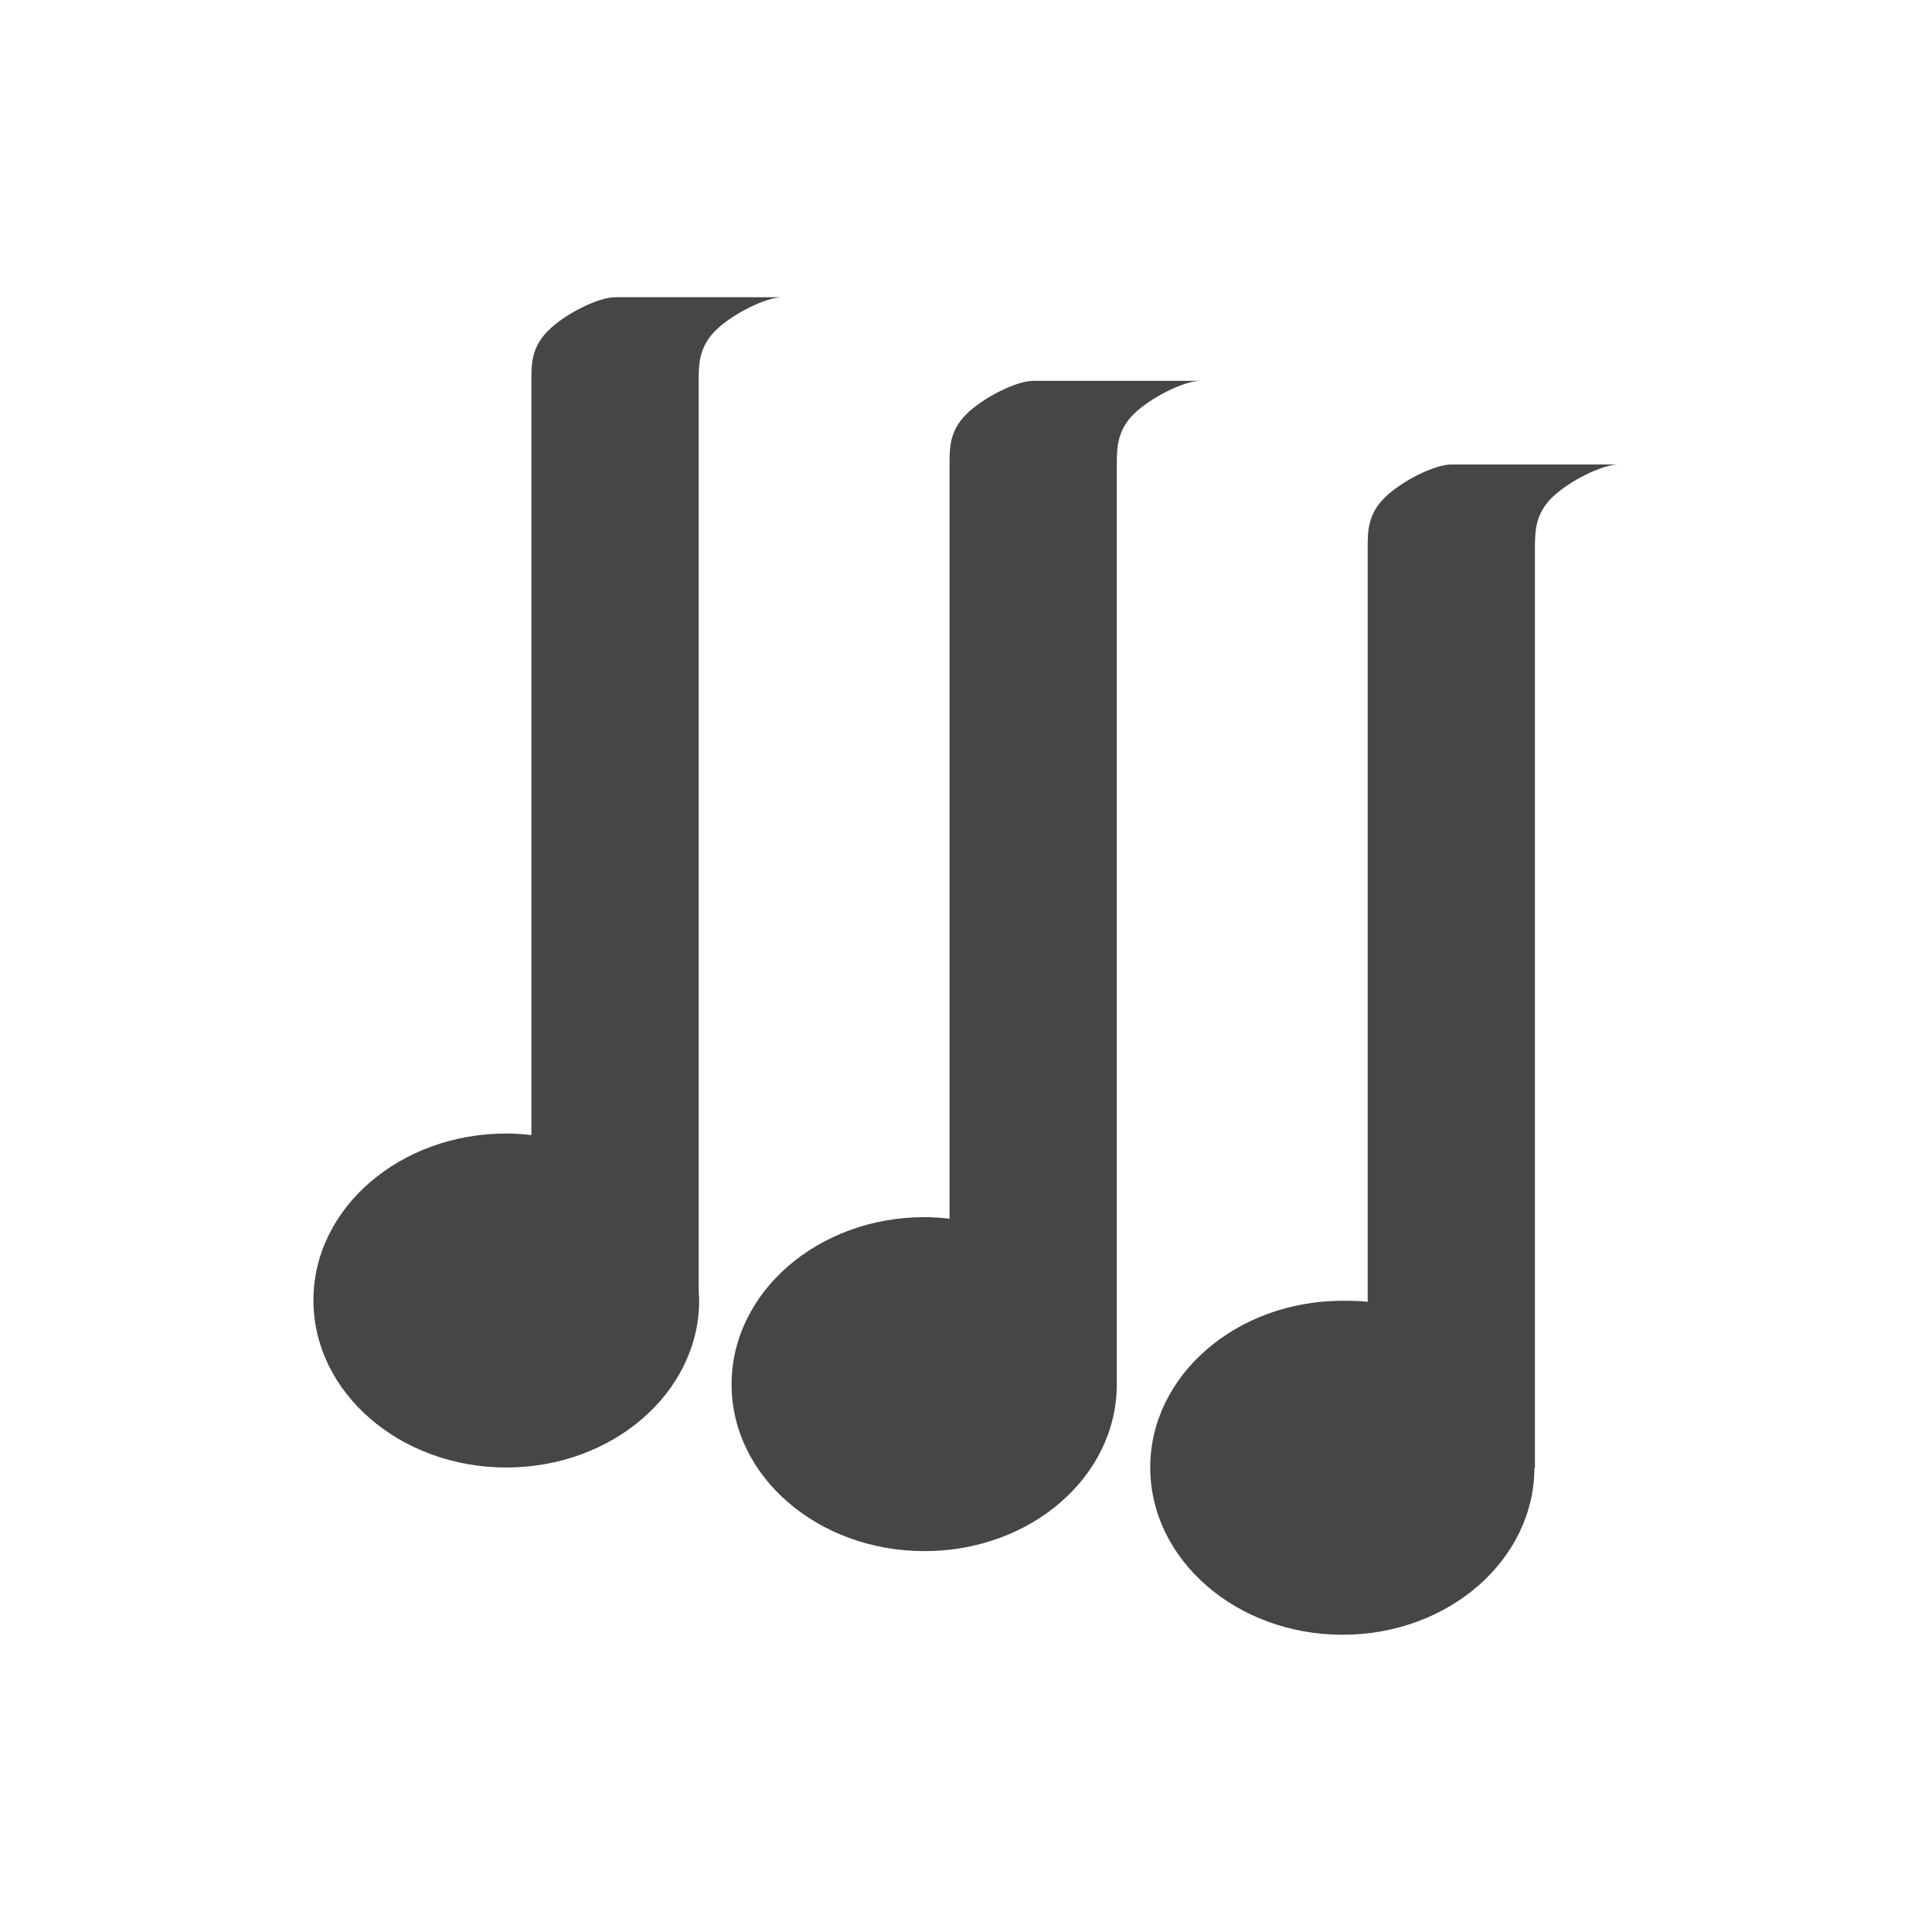
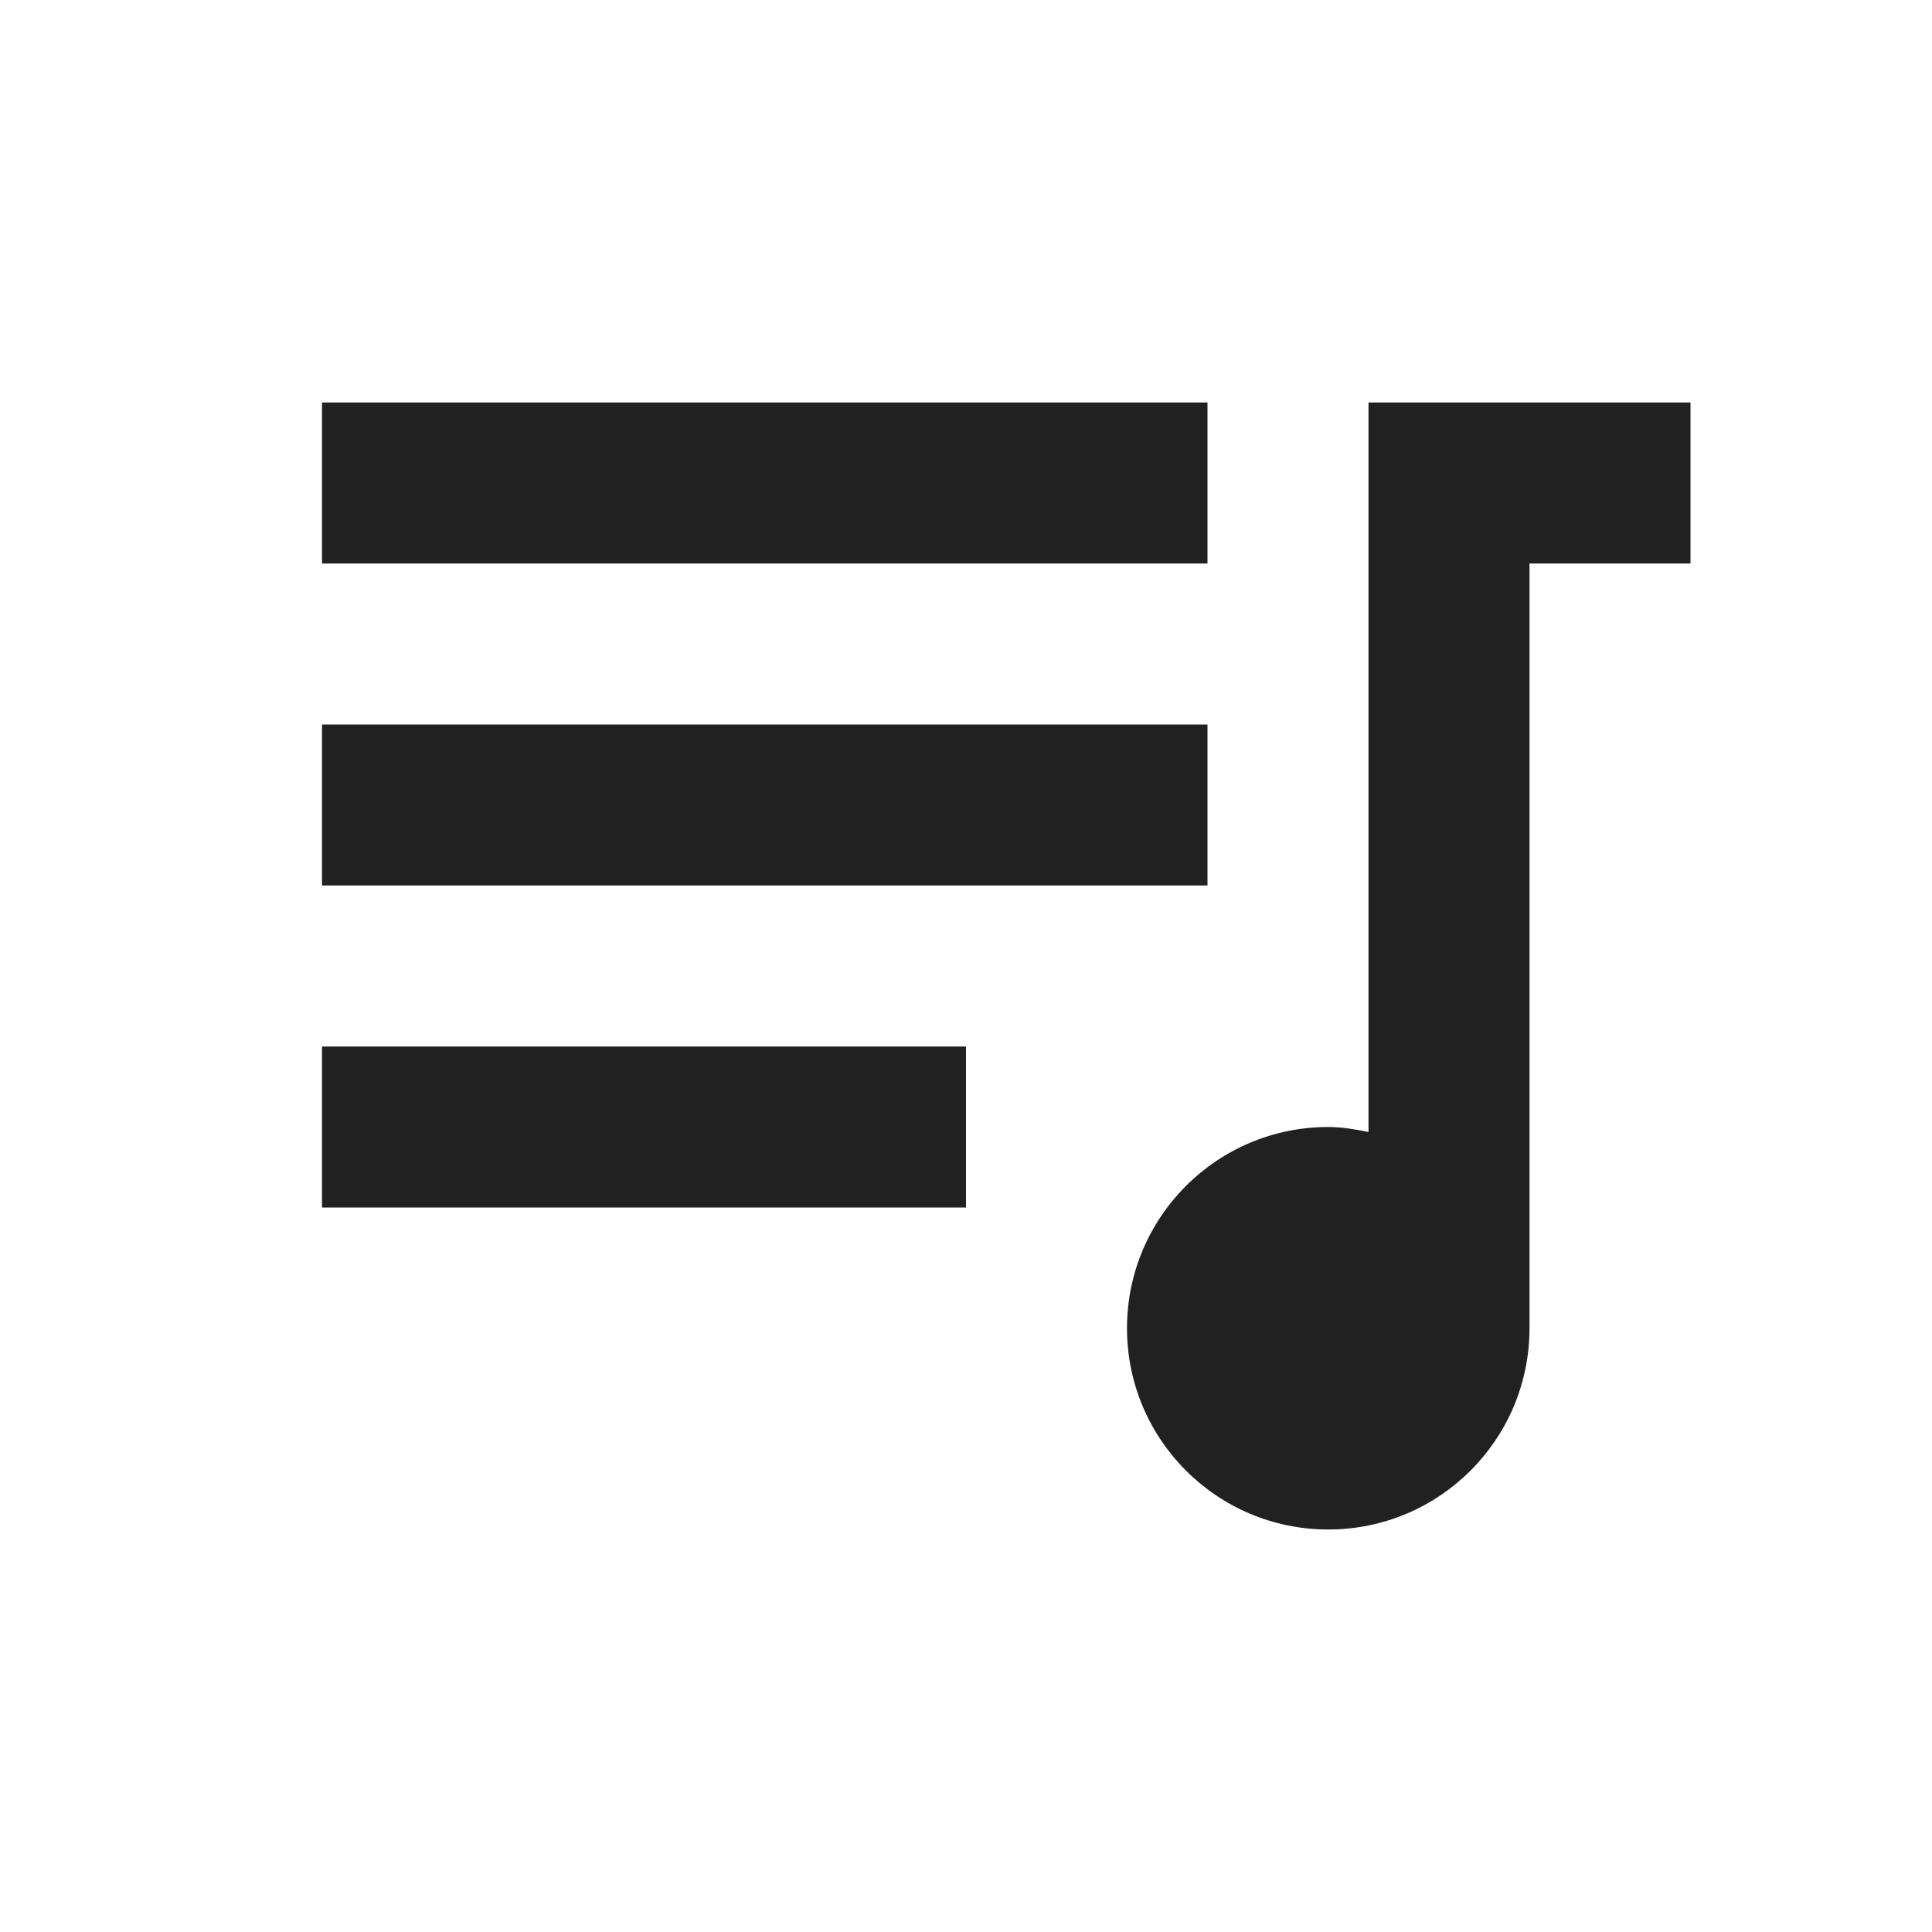
- <svg xmlns="http://www.w3.org/2000/svg" width="130" height="130" id="svg4682" version="1.1">
+ <svg xmlns="http://www.w3.org/2000/svg" width="24" height="24" id="svg4682" version="1.1">
  <defs id="defs4684" />
-   <g id="layer1" transform="translate(0,-922.3622)">
-     <path style="opacity:0.9;fill:#323232;fill-opacity:1;fill-rule:nonzero;stroke:none" d="m 41.383,942.362 c -1.125,0 -3.376,1.125 -4.502,2.251 -1.125,1.125 -1.125,2.251 -1.125,3.376 l 0,50.75 c -0.552,-0.062 -1.117,-0.105 -1.688,-0.105 -7.158,0 -12.978,5.013 -12.978,11.219 0,6.206 5.819,11.254 12.978,11.254 7.158,0 12.978,-5.048 12.978,-11.254 0,-0.194 -0.024,-0.371 -0.035,-0.563 l 0,-61.301 c 0,-1.125 0.032,-2.283 1.125,-3.376 1.094,-1.094 3.376,-2.251 4.502,-2.251 l -5.627,0 -5.627,0 z m 28.136,5.627 c -1.125,0 -3.376,1.125 -4.502,2.251 -1.125,1.125 -1.125,2.251 -1.125,3.376 l 0,50.75 c -0.56,-0.064 -1.108,-0.105 -1.688,-0.105 -7.161,0 -12.978,5.049 -12.978,11.254 0,6.206 5.817,11.219 12.978,11.219 7.161,0 12.943,-5.013 12.943,-11.219 l 0,-61.899 c 0,-1.125 0.032,-2.283 1.125,-3.376 1.094,-1.094 3.376,-2.251 4.502,-2.251 l -5.627,0 -5.627,0 z m 28.136,5.627 c -1.125,0 -3.376,1.125 -4.502,2.251 -1.125,1.125 -1.125,2.251 -1.125,3.376 l 0,50.715 c -0.558,-0.064 -1.11,-0.07 -1.688,-0.07 -7.141,0 -12.943,5.013 -12.943,11.219 0,6.206 5.801,11.254 12.943,11.254 7.128,0 12.886,-5.03 12.907,-11.219 l 0.035,0 0,-61.899 c 0,-1.125 0.032,-2.283 1.125,-3.376 1.094,-1.094 3.376,-2.251 4.502,-2.251 l -5.627,0 -5.627,0 z" id="path4913" />
+   <g id="layer1" transform="translate(0,-1028.362)">
+     <path style="color:#000000;fill:#212121;fill-opacity:1;fill-rule:nonzero;stroke:none;stroke-width:1;marker:none;visibility:visible;display:inline;overflow:visible;enable-background:accumulate" d="M 4 5 L 4 7 L 15 7 L 15 5 L 4 5 z M 17 5 L 17 14.062 C 16.837 14.029 16.673 14 16.5 14 C 15.119 14 14 15.119 14 16.5 C 14 17.881 15.119 19 16.5 19 C 17.881 19 19 17.881 19 16.5 L 19 7 L 21 7 L 21 5 L 19 5 L 17 5 z M 4 9 L 4 11 L 15 11 L 15 9 L 4 9 z M 4 13 L 4 15 L 12 15 L 12 13 L 4 13 z " transform="translate(0,1028.362)" id="path5014" />
  </g>
</svg>
